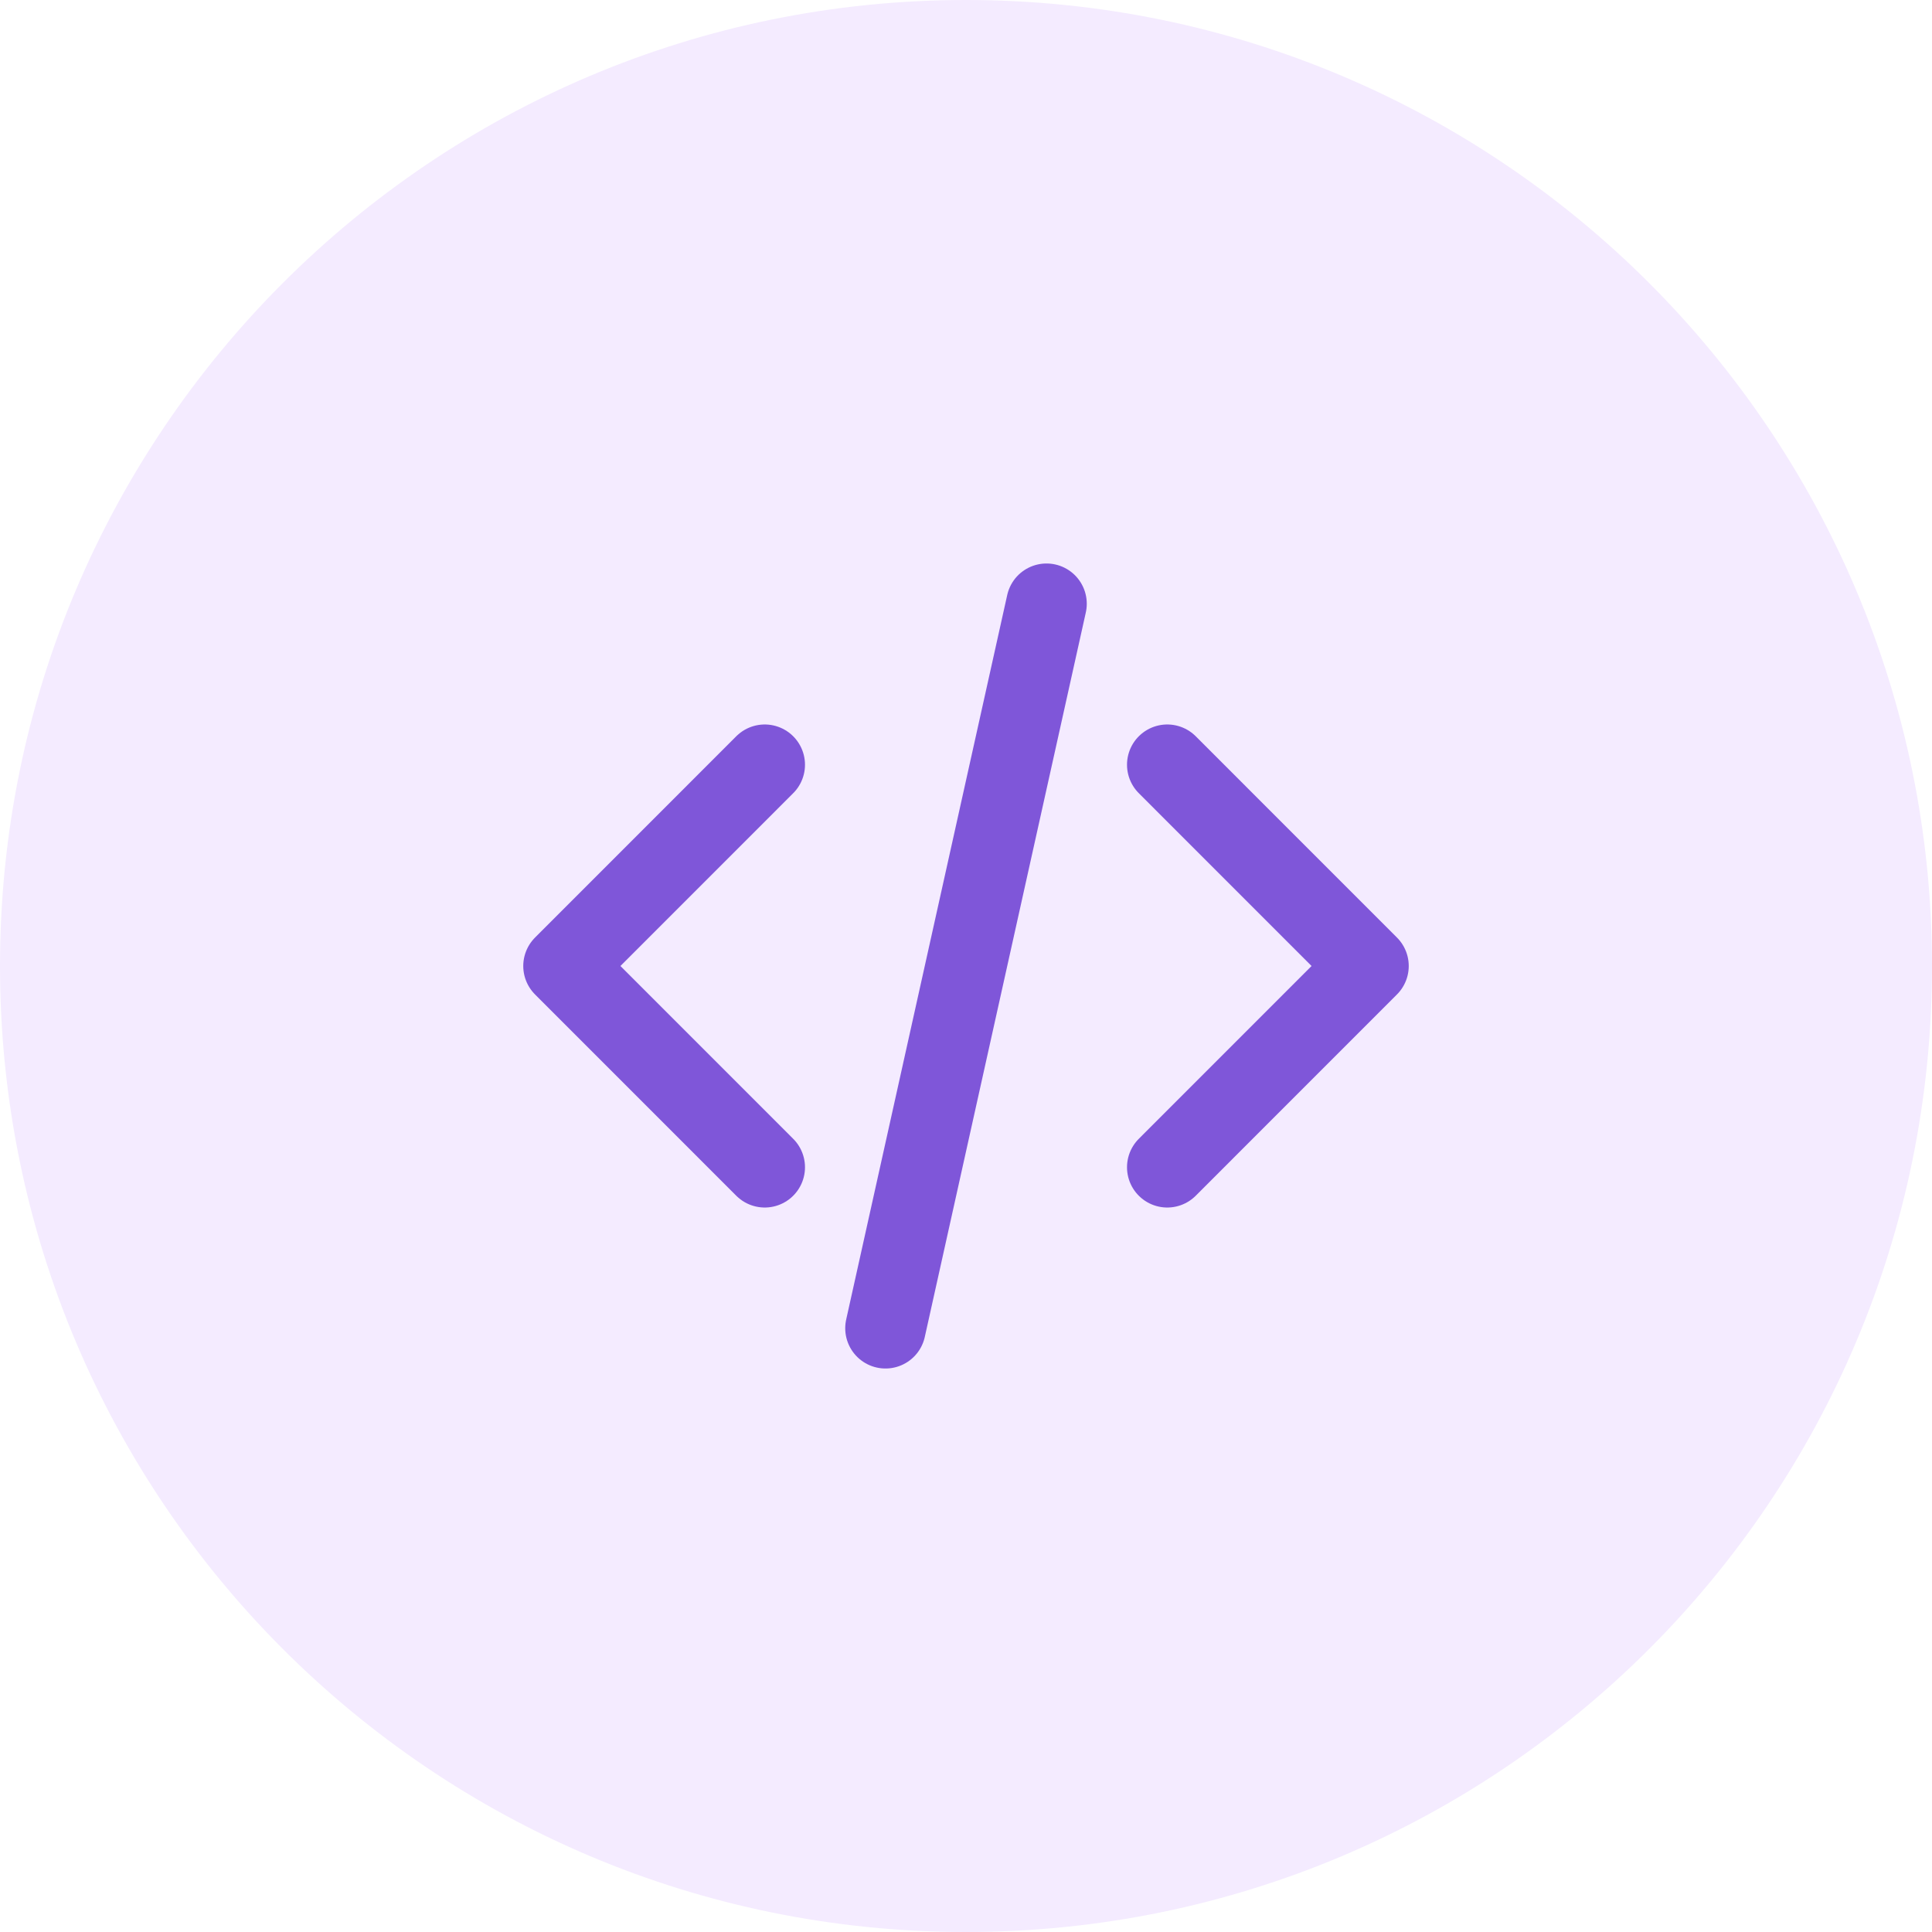
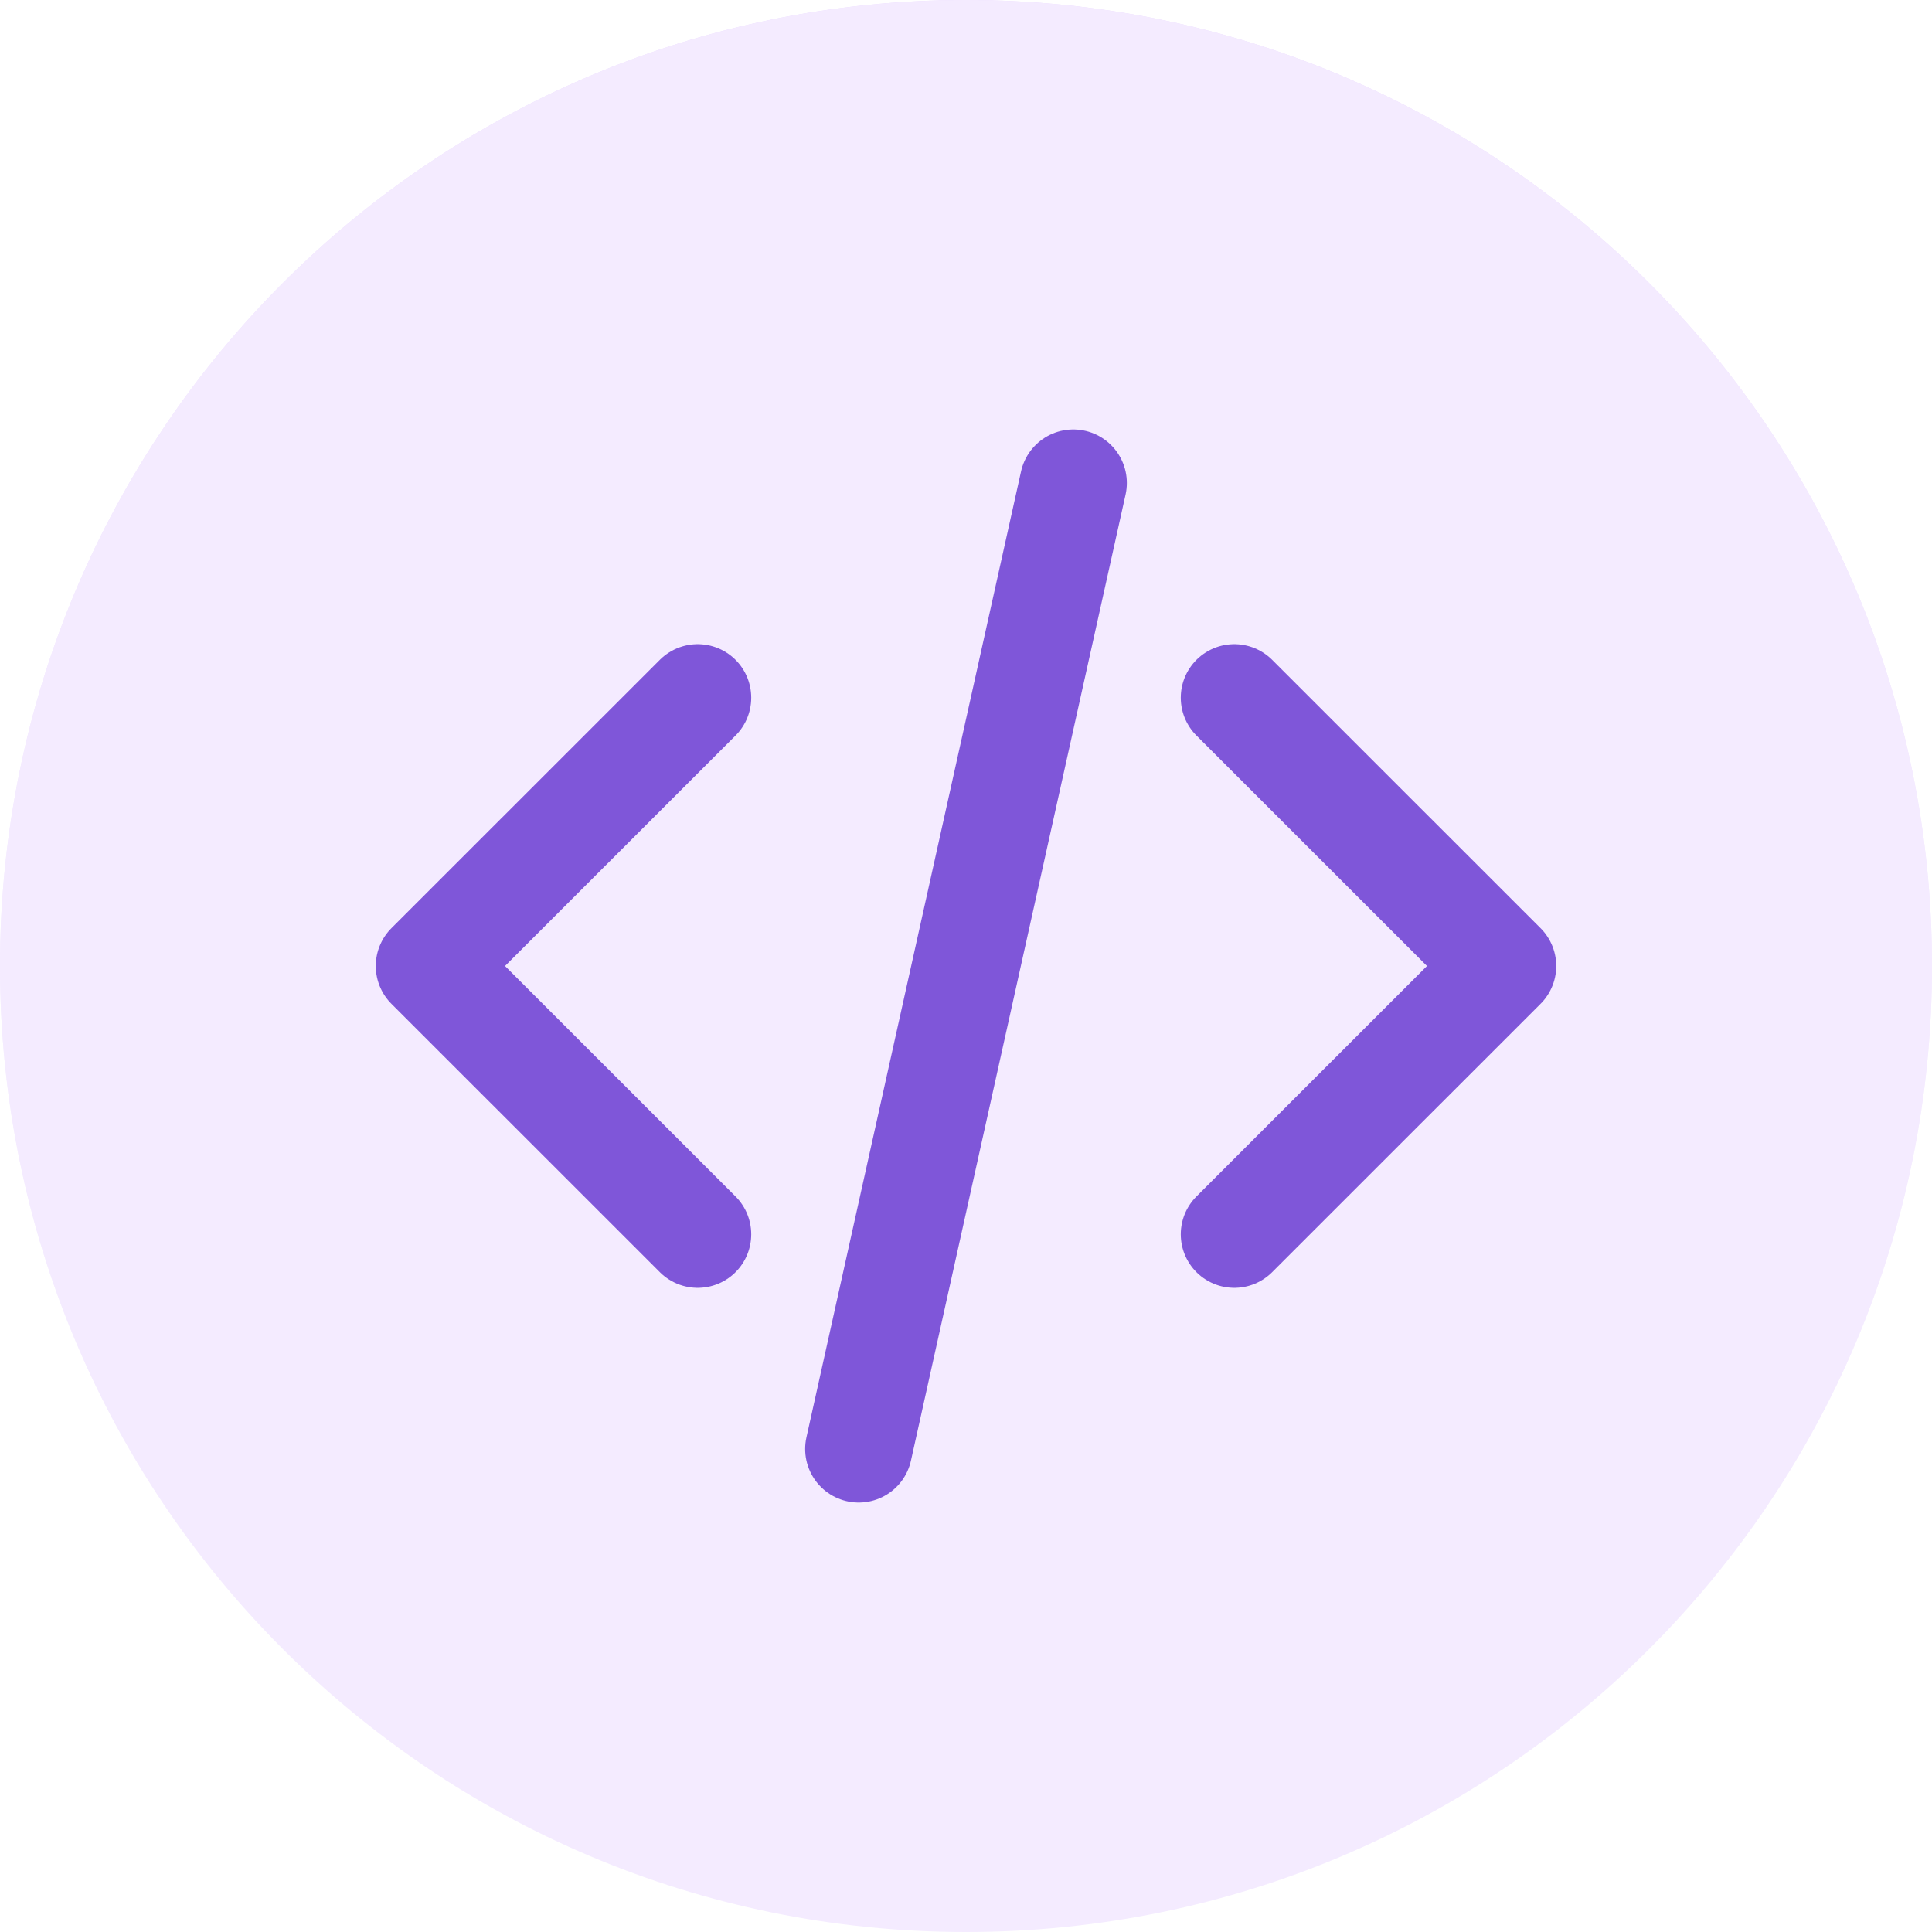
- <svg xmlns="http://www.w3.org/2000/svg" width="40" height="40" viewBox="0 0 40 40" fill="none">
-   <rect width="40" height="40" rx="20" fill="#F4EBFF" />
-   <path d="M24.167 24.167L28.333 20L24.167 15.833M15.833 15.833L11.667 20L15.833 24.167M21.667 12.5L18.333 27.5" stroke="#7F56D9" stroke-width="1.667" stroke-linecap="round" stroke-linejoin="round" />
+ <svg xmlns="http://www.w3.org/2000/svg" width="24" height="24" viewBox="0 0 24 24" fill="none">
+   <mask id="mask0_522_1241" style="mask-type:alpha" maskUnits="userSpaceOnUse" x="0" y="0" width="24" height="24">
+     <rect width="24" height="24" fill="url(#paint0_linear_522_1241)" />
+   </mask>
+   <g mask="url(#mask0_522_1241)">
+     <circle cx="12" cy="12" r="11.5" fill="#F9F5FF" stroke="#E9D7FE" />
+   </g>
+   <rect width="24" height="24" rx="12" fill="#F4EBFF" />
+   <path d="M15.333 15.333L18.667 12L15.333 8.667M8.667 8.667L5.333 12L8.667 15.333M13.333 6L10.667 18" stroke="#7F56D9" stroke-width="1.33" stroke-linecap="round" stroke-linejoin="round" />
+   <defs>
+     <linearGradient id="paint0_linear_522_1241" x1="12" y1="0" x2="12" y2="24" gradientUnits="userSpaceOnUse">
+       <stop />
+       <stop offset="1" stop-opacity="0" />
+     </linearGradient>
+   </defs>
</svg>
